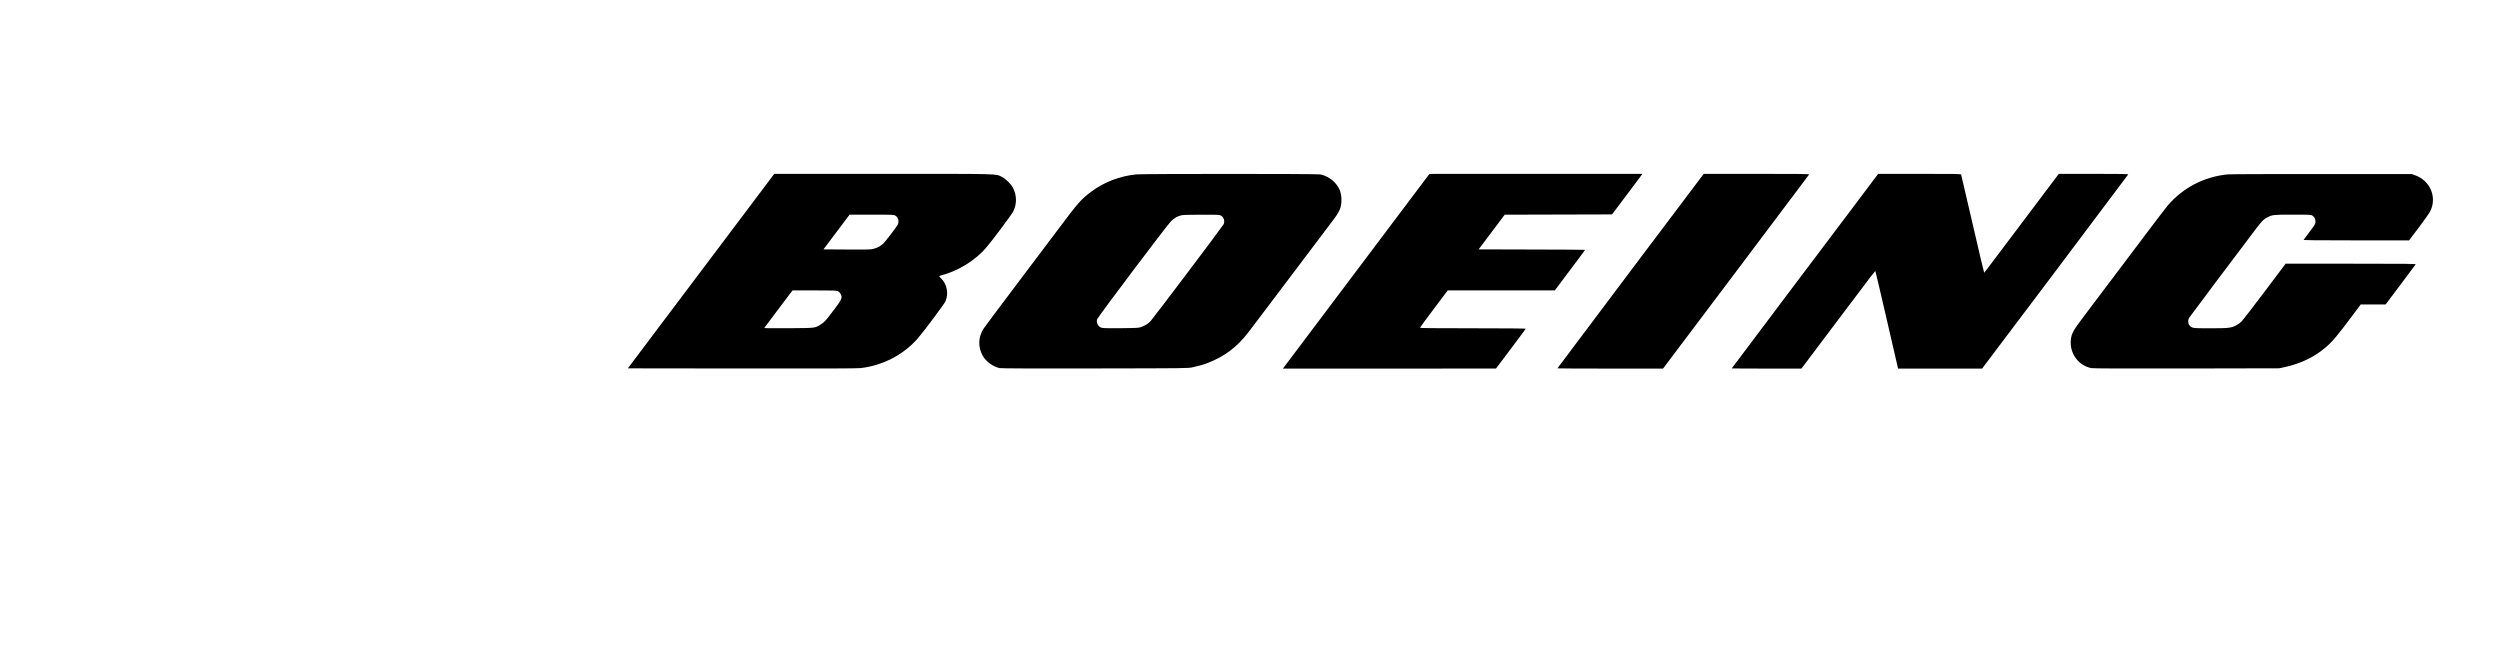
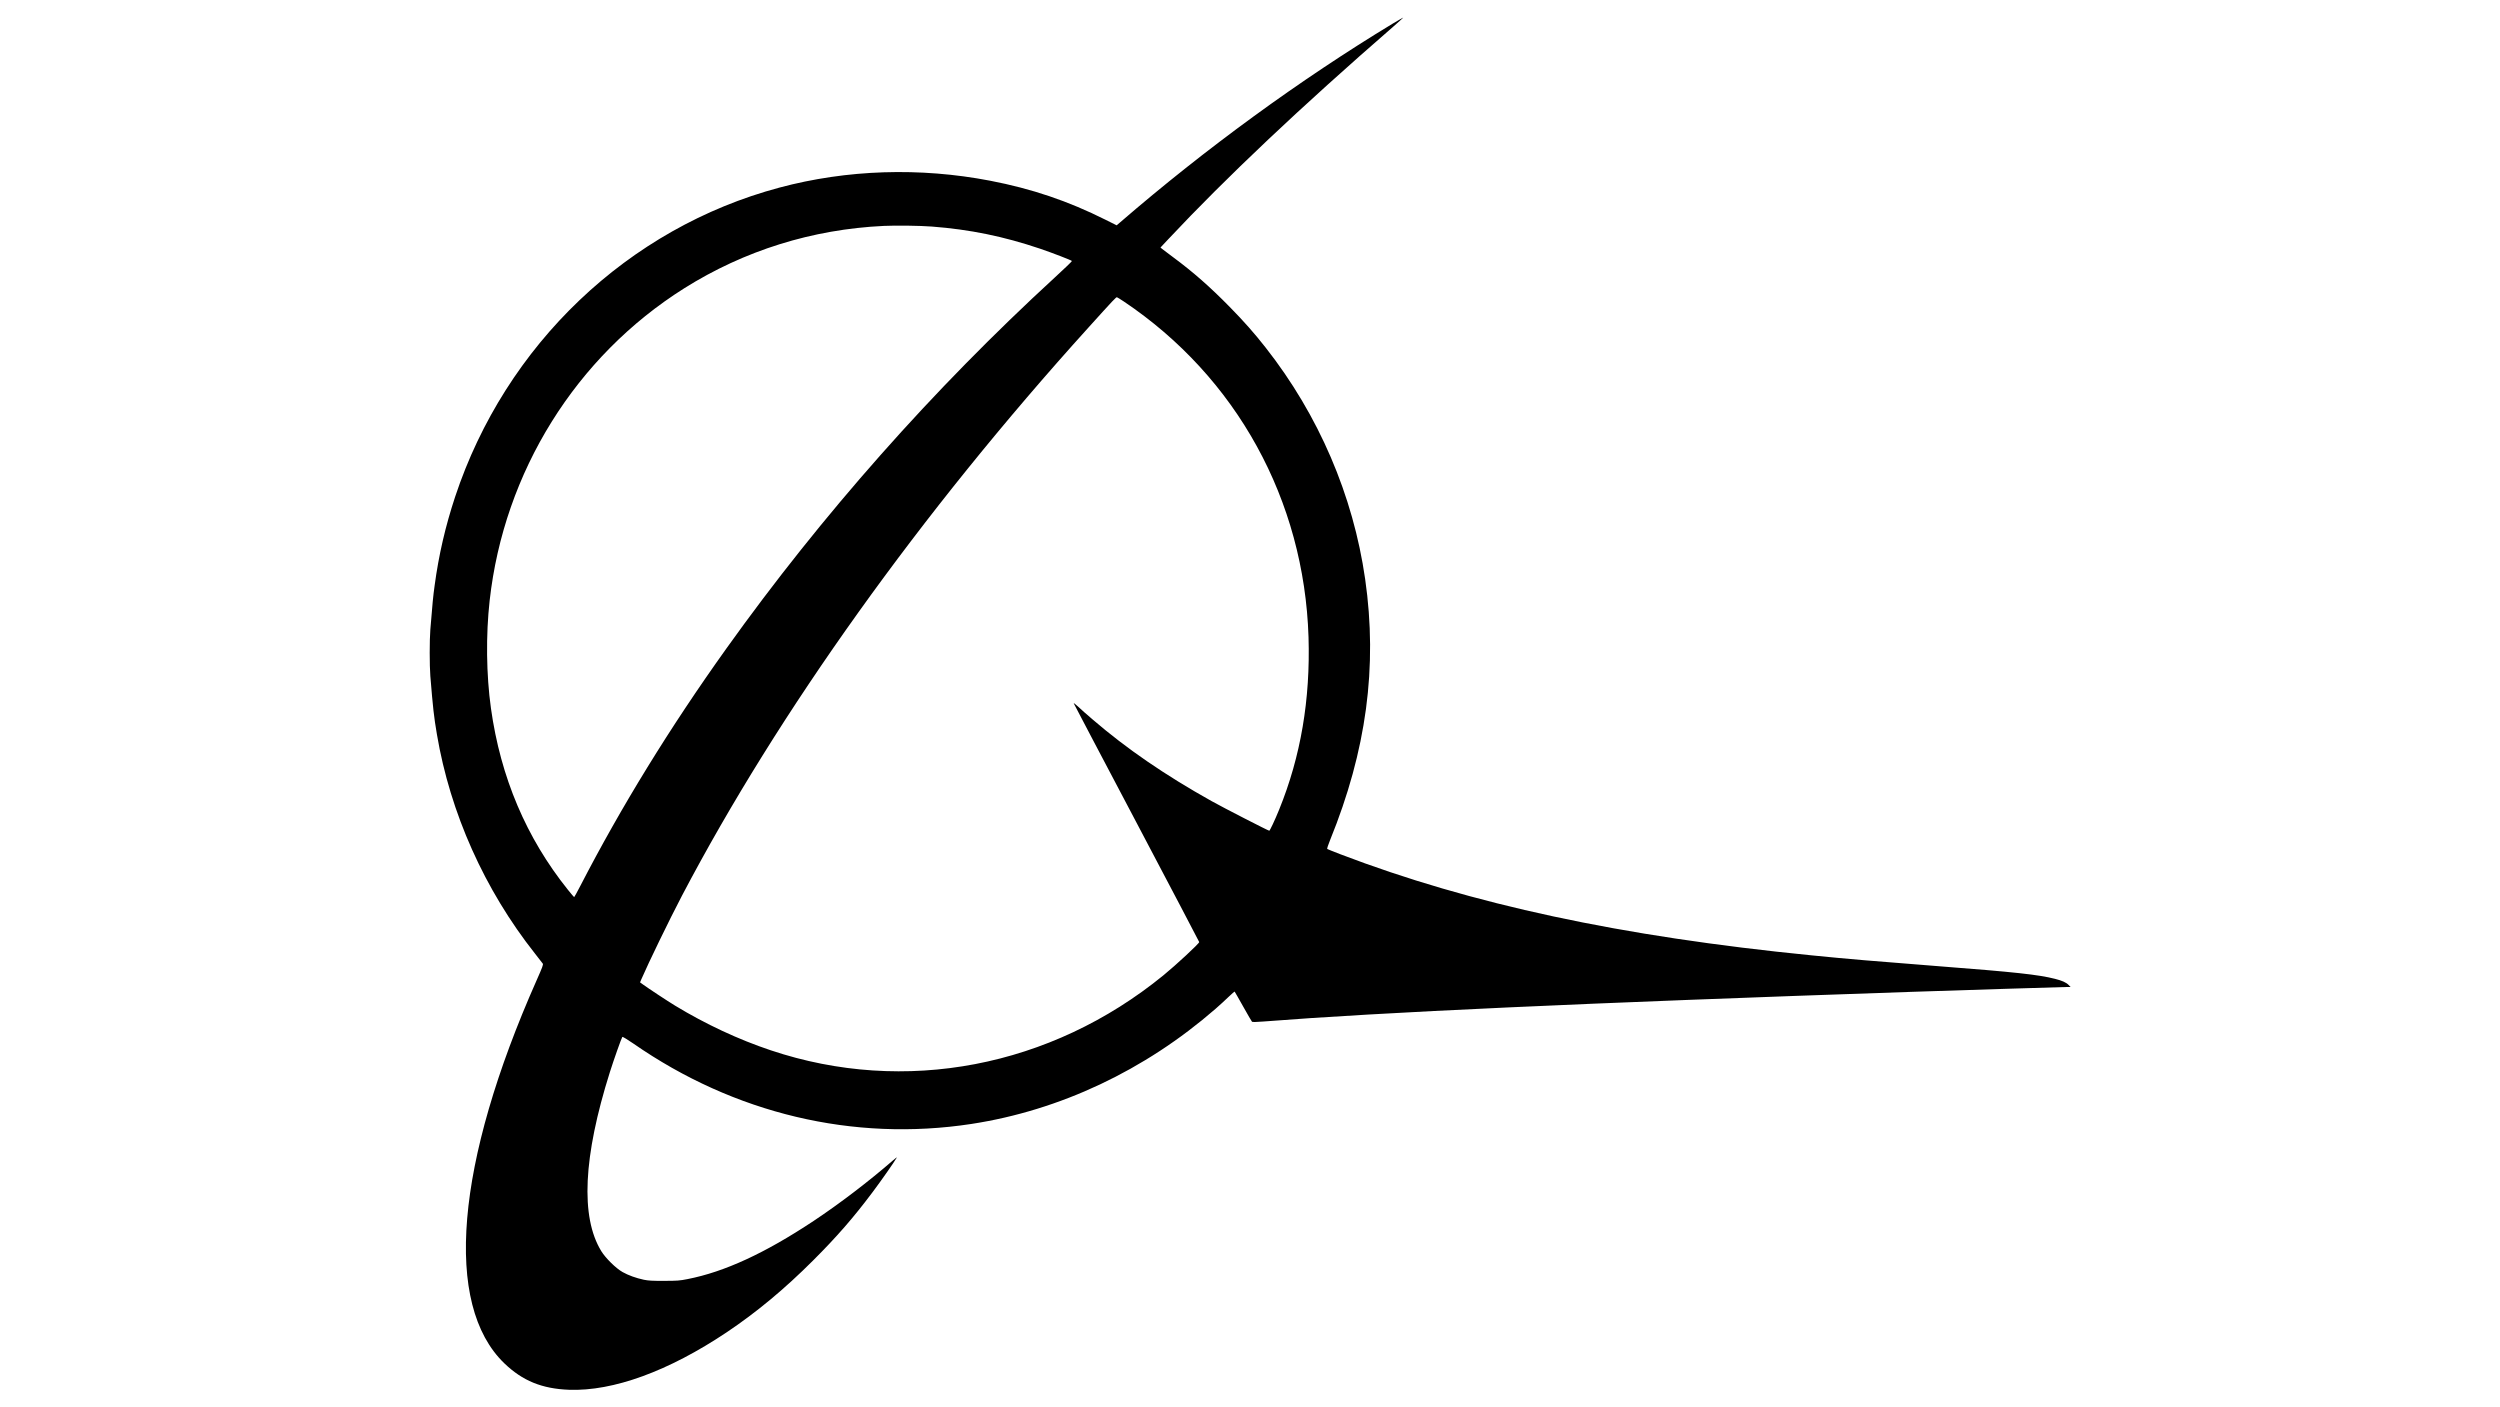
- <svg xmlns="http://www.w3.org/2000/svg" version="1.0" width="5148pt" height="1368pt" viewBox="0 0 5148 1368" preserveAspectRatio="xMidYMid meet">
-   <g transform="translate(0,1368) scale(0.1,-0.1)" fill="#000000" stroke="none">
-     <path d="M15788 9893 c-148 -199 -587 -781 -1158 -1538 -288 -382 -675 -896 -1299 -1725 l-402 -535 2348 -3 c1678 -2 2375 0 2443 8 463 54 891 278 1185 619 125 144 539 701 564 756 69 157 33 352 -88 470 -23 21 -41 42 -41 47 0 4 19 12 43 18 356 94 702 308 932 579 124 146 517 673 548 734 79 157 77 334 -5 491 -43 82 -146 182 -229 224 -133 66 22 62 -2445 62 l-2241 0 -155 -207z m2649 -653 c63 -38 84 -128 45 -194 -39 -66 -259 -351 -296 -384 -59 -52 -108 -79 -182 -101 -66 -21 -87 -21 -558 -19 l-489 3 199 265 c110 146 231 307 269 357 l70 93 455 0 c434 0 456 -1 487 -20z m-1183 -1556 c38 -19 76 -77 76 -118 0 -46 -24 -88 -136 -237 -183 -244 -209 -274 -281 -322 -127 -83 -113 -81 -593 -85 -234 -2 -460 -2 -504 0 l-79 3 198 265 c109 146 240 320 292 388 l94 122 449 0 c395 0 453 -2 484 -16z" />
-     <path d="M23402 10089 c-338 -32 -665 -157 -927 -353 -208 -155 -273 -228 -635 -711 -145 -192 -549 -729 -899 -1193 -350 -463 -657 -875 -684 -915 -115 -173 -122 -380 -21 -562 66 -119 214 -227 348 -255 36 -7 637 -9 1966 -7 1912 3 1915 3 2010 24 157 35 213 52 320 93 342 134 592 323 829 630 54 69 446 589 873 1155 427 567 810 1075 853 1130 153 200 188 281 188 440 0 152 -45 264 -152 370 -78 79 -190 138 -291 154 -78 13 -3649 13 -3778 0z m1737 -847 c64 -34 89 -119 55 -184 -25 -48 -1450 -1937 -1502 -1991 -54 -56 -105 -88 -188 -119 -56 -21 -77 -22 -419 -26 -238 -2 -372 0 -396 7 -77 23 -121 105 -96 178 17 51 1433 1929 1517 2013 66 67 127 103 209 125 33 10 150 13 416 14 341 1 373 0 404 -17z" />
-     <path d="M28415 8744 c-561 -746 -1231 -1635 -1488 -1977 -258 -342 -478 -634 -489 -649 l-19 -28 2193 0 2193 1 305 405 c168 223 307 410 308 415 2 5 -440 9 -1087 9 -762 0 -1091 3 -1091 11 0 5 129 181 286 390 l286 379 1102 0 1103 0 311 415 c172 228 312 417 312 420 0 3 -493 6 -1096 7 l-1096 3 268 357 269 357 1105 3 1105 3 282 375 c156 206 297 394 313 418 l31 42 -2193 0 -2193 -1 -1020 -1355z" />
-     <path d="M33576 8100 c-828 -1099 -1506 -2002 -1506 -2005 0 -3 489 -5 1088 -5 l1087 0 1500 1991 c825 1096 1504 1998 1508 2005 7 12 -161 14 -1081 14 l-1089 0 -1507 -2000z" />
-     <path d="M38169 9427 c-279 -369 -957 -1270 -1508 -2001 -550 -731 -1001 -1330 -1001 -1332 0 -2 323 -4 718 -4 l717 0 690 917 c869 1155 826 1099 835 1082 4 -8 110 -461 236 -1006 l229 -993 865 0 865 0 707 938 c388 515 735 975 771 1022 144 190 1524 2026 1531 2038 6 9 -139 12 -711 12 l-718 0 -748 -993 c-876 -1164 -784 -1043 -791 -1036 -4 3 -110 453 -236 1000 -127 547 -233 1002 -236 1012 -5 16 -55 17 -857 17 l-852 0 -506 -673z" />
-     <path d="M45873 10089 c-483 -47 -918 -272 -1234 -639 -31 -36 -242 -312 -470 -615 -546 -726 -1159 -1540 -1313 -1742 -180 -238 -216 -316 -216 -471 1 -254 180 -475 425 -522 44 -8 559 -10 1965 -8 l1905 4 123 27 c316 70 586 199 817 391 146 121 248 241 582 689 l155 207 257 1 256 0 305 406 c168 223 309 411 313 419 7 12 -190 14 -1335 14 l-1343 0 -430 -572 c-236 -314 -451 -592 -476 -617 -26 -26 -74 -62 -108 -79 -103 -55 -157 -62 -534 -62 -371 0 -381 1 -430 59 -32 38 -37 103 -12 152 13 24 1109 1483 1401 1865 102 133 142 173 212 208 106 54 127 56 526 56 350 0 373 -1 403 -20 41 -25 63 -68 63 -123 0 -35 -8 -55 -40 -101 -33 -46 -156 -212 -203 -273 -8 -10 210 -13 1080 -13 l1090 0 196 259 c108 143 212 288 231 323 158 289 19 643 -299 758 l-70 25 -1855 1 c-1020 1 -1892 -2 -1937 -7z" />
+ <svg xmlns="http://www.w3.org/2000/svg" version="1.0" width="3840pt" height="2160pt" viewBox="0 0 3840 2160" preserveAspectRatio="xMidYMid meet">
+   <g transform="translate(0,2160) scale(0.1,-0.1)" fill="#000000" stroke="none">
+     <path d="M21395 21239 c-1427 -864 -2880 -1923 -4186 -3051 l-57 -49 -170 85 c-577 289 -1134 477 -1772 600 -1081 208 -2201 172 -3236 -105 -2328 -621 -4208 -2413 -4983 -4749 -150 -454 -252 -894 -315 -1363 -23 -164 -33 -269 -66 -677 -13 -163 -13 -550 0 -715 41 -498 54 -618 101 -895 204 -1207 732 -2388 1508 -3369 58 -74 111 -142 118 -152 10 -14 -5 -55 -94 -255 -1248 -2814 -1432 -4984 -496 -5885 279 -268 577 -390 993 -406 678 -25 1530 286 2422 883 460 308 891 667 1328 1104 365 365 619 656 914 1050 132 176 332 461 371 530 5 8 -20 -10 -56 -41 -370 -322 -825 -669 -1224 -934 -747 -495 -1367 -781 -1935 -892 -120 -24 -160 -27 -360 -27 -181 -1 -241 3 -310 17 -122 26 -238 68 -327 118 -102 57 -261 214 -327 321 -322 524 -278 1451 131 2748 58 185 181 532 192 543 5 5 80 -40 168 -101 1552 -1078 3381 -1513 5193 -1236 1361 209 2664 823 3750 1768 63 55 154 138 202 185 49 46 90 83 92 80 3 -2 61 -105 131 -229 69 -124 131 -229 136 -234 5 -6 68 -5 166 3 1813 142 4922 285 9958 456 688 23 2333 75 2394 75 l55 0 -29 30 c-37 39 -100 67 -210 95 -257 65 -607 103 -1800 195 -963 75 -1383 110 -1940 166 -2925 290 -5226 784 -7240 1554 -104 40 -194 76 -199 80 -4 5 15 66 44 136 558 1373 732 2661 539 4008 -184 1286 -714 2520 -1528 3556 -174 222 -334 403 -551 624 -306 312 -564 538 -869 764 -79 59 -155 117 -170 128 l-26 22 120 128 c883 942 2038 2033 3458 3267 86 75 154 137 150 137 -5 -1 -75 -42 -158 -91z m-7080 -3119 c584 -45 1097 -150 1661 -340 196 -67 481 -177 489 -189 2 -5 -116 -118 -263 -253 -1870 -1717 -3578 -3647 -5044 -5698 -871 -1219 -1616 -2431 -2244 -3647 -49 -95 -92 -173 -95 -173 -3 0 -46 51 -96 113 -639 797 -1034 1728 -1182 2787 -72 515 -79 1125 -20 1655 220 1977 1325 3750 2989 4797 923 580 1966 906 3065 958 189 9 556 4 740 -10z m2947 -1151 c1732 -1162 2771 -3051 2837 -5156 29 -957 -119 -1831 -451 -2648 -66 -163 -142 -324 -152 -325 -15 0 -702 352 -886 455 -715 400 -1302 802 -1831 1257 -79 67 -177 154 -218 193 -41 38 -71 61 -68 51 4 -10 439 -838 967 -1838 528 -1001 960 -1824 960 -1828 0 -22 -353 -350 -550 -511 -1731 -1412 -3974 -1841 -6030 -1152 -497 166 -1004 403 -1470 686 -120 73 -411 265 -492 324 l-47 34 20 47 c107 248 430 914 624 1284 1483 2825 3666 5877 6240 8723 399 442 429 473 442 469 7 -2 54 -31 105 -65z" />
  </g>
</svg>
